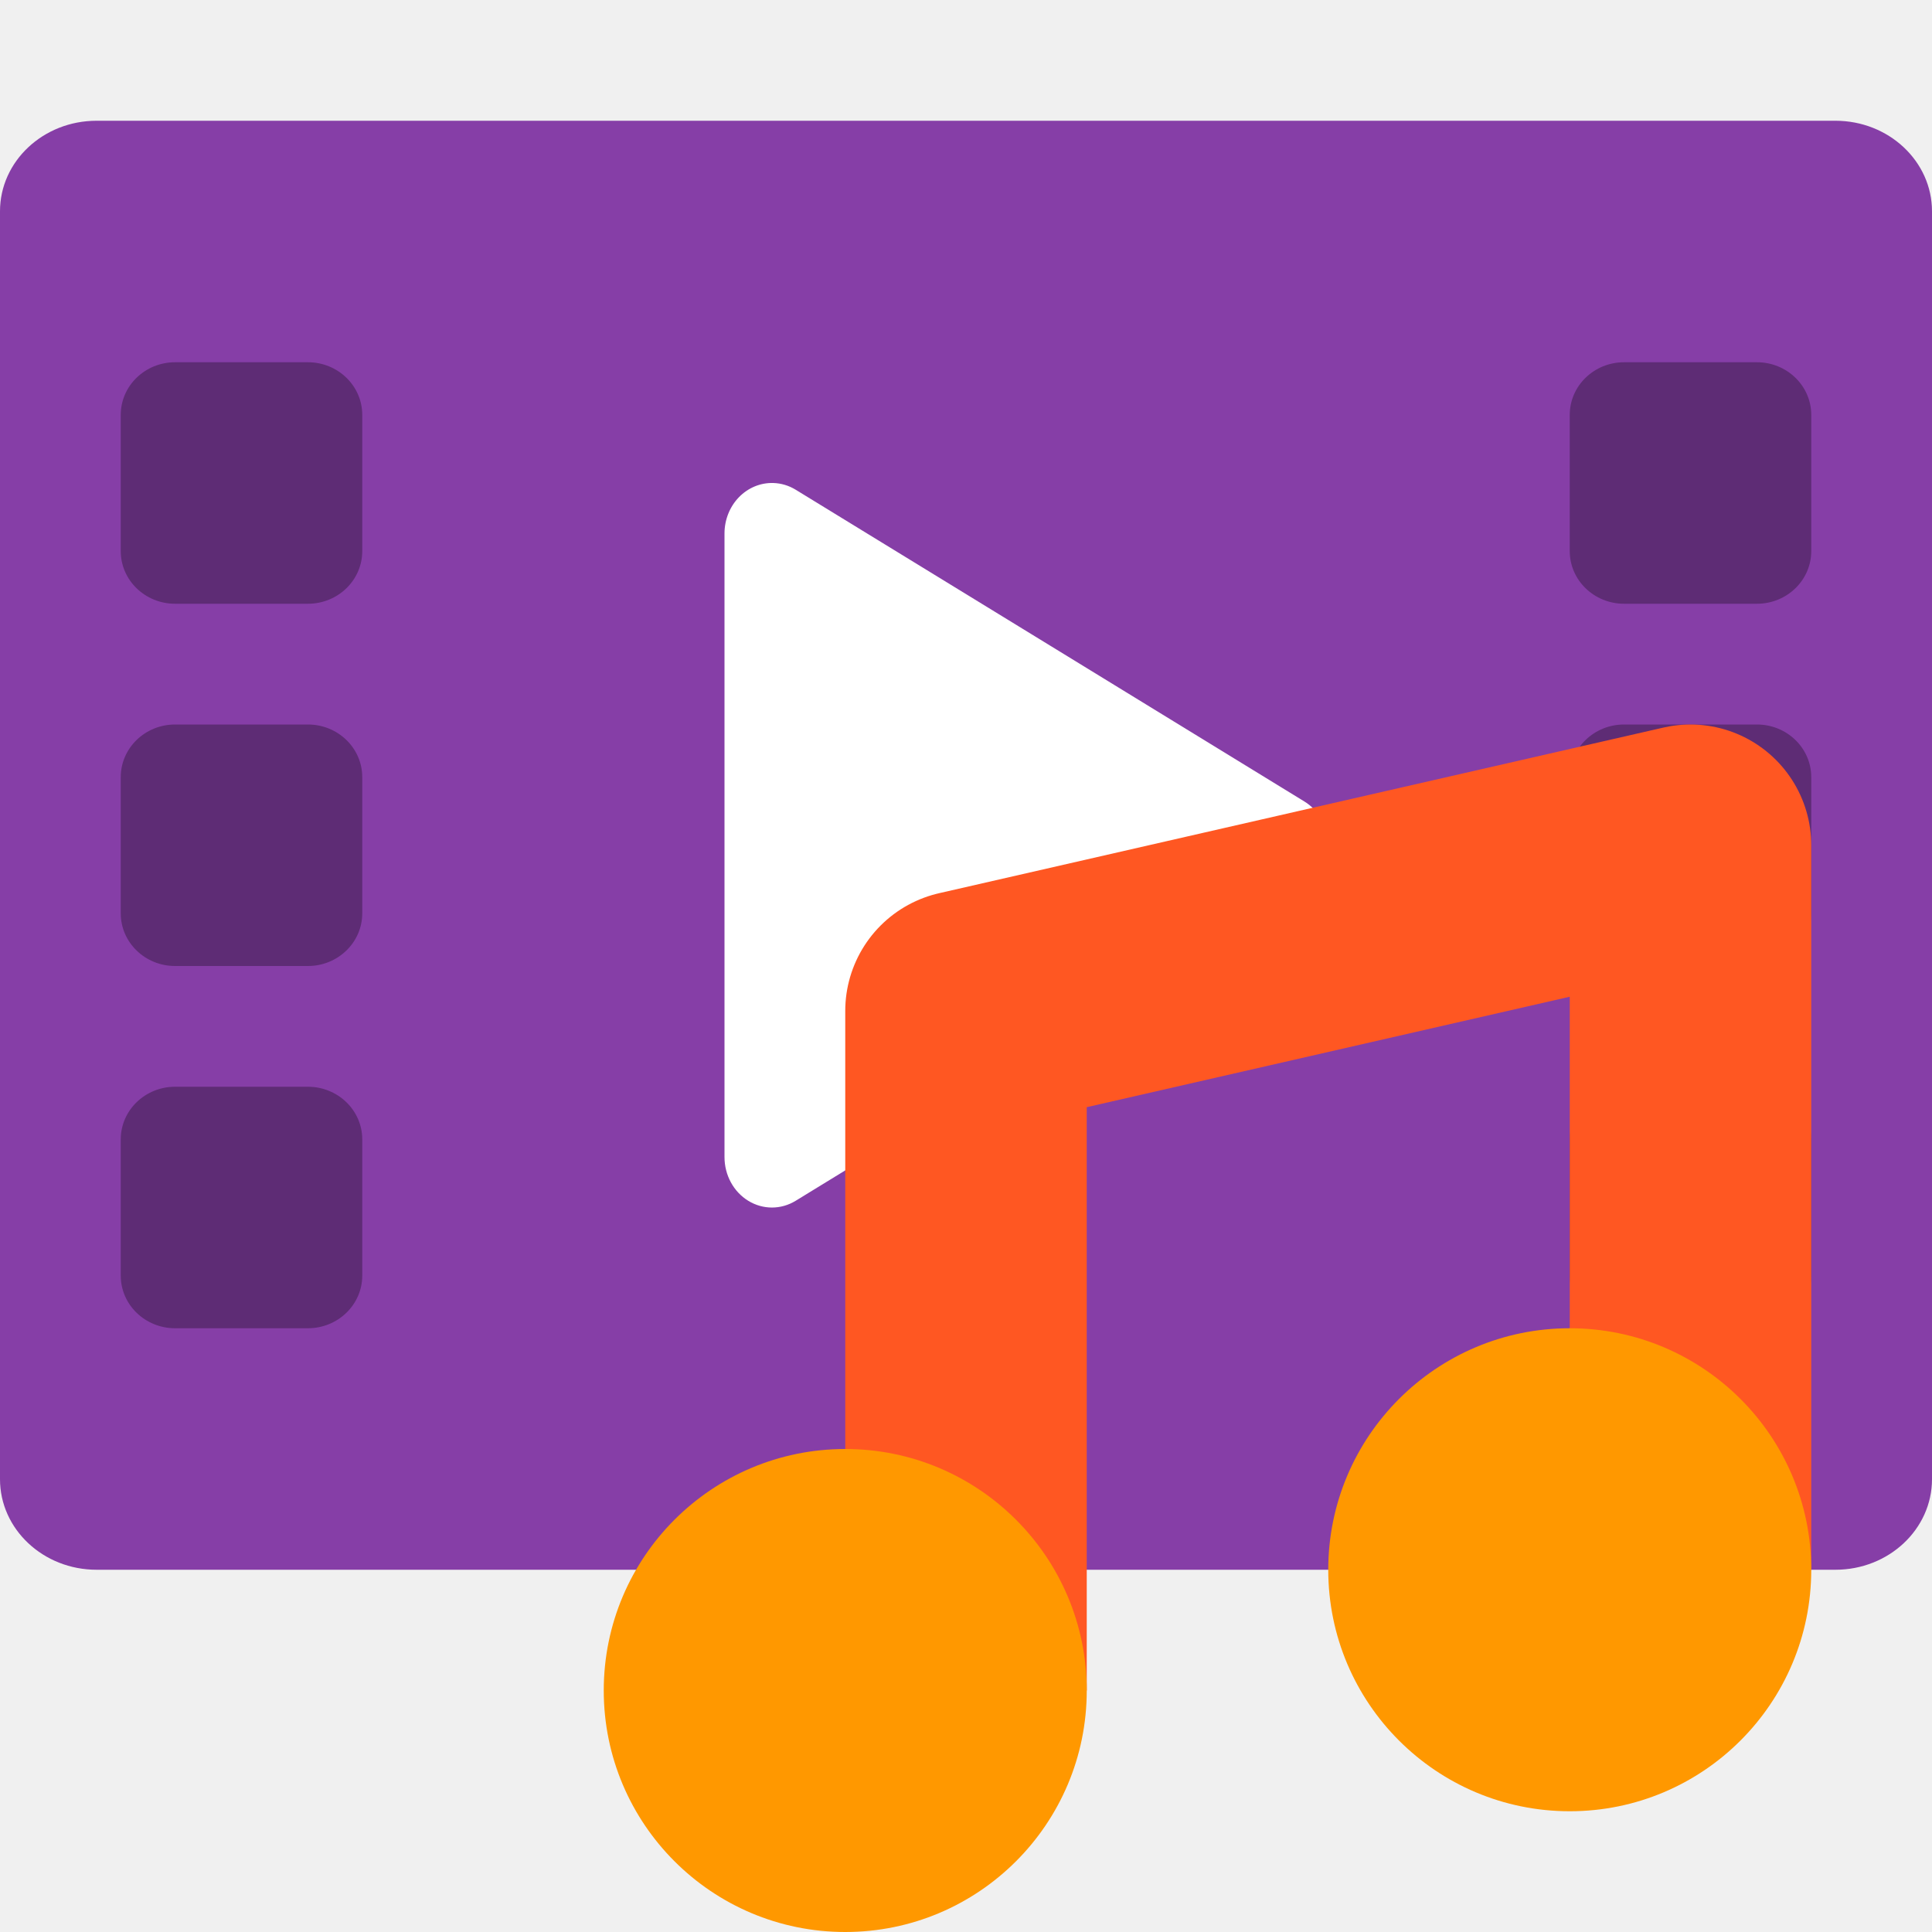
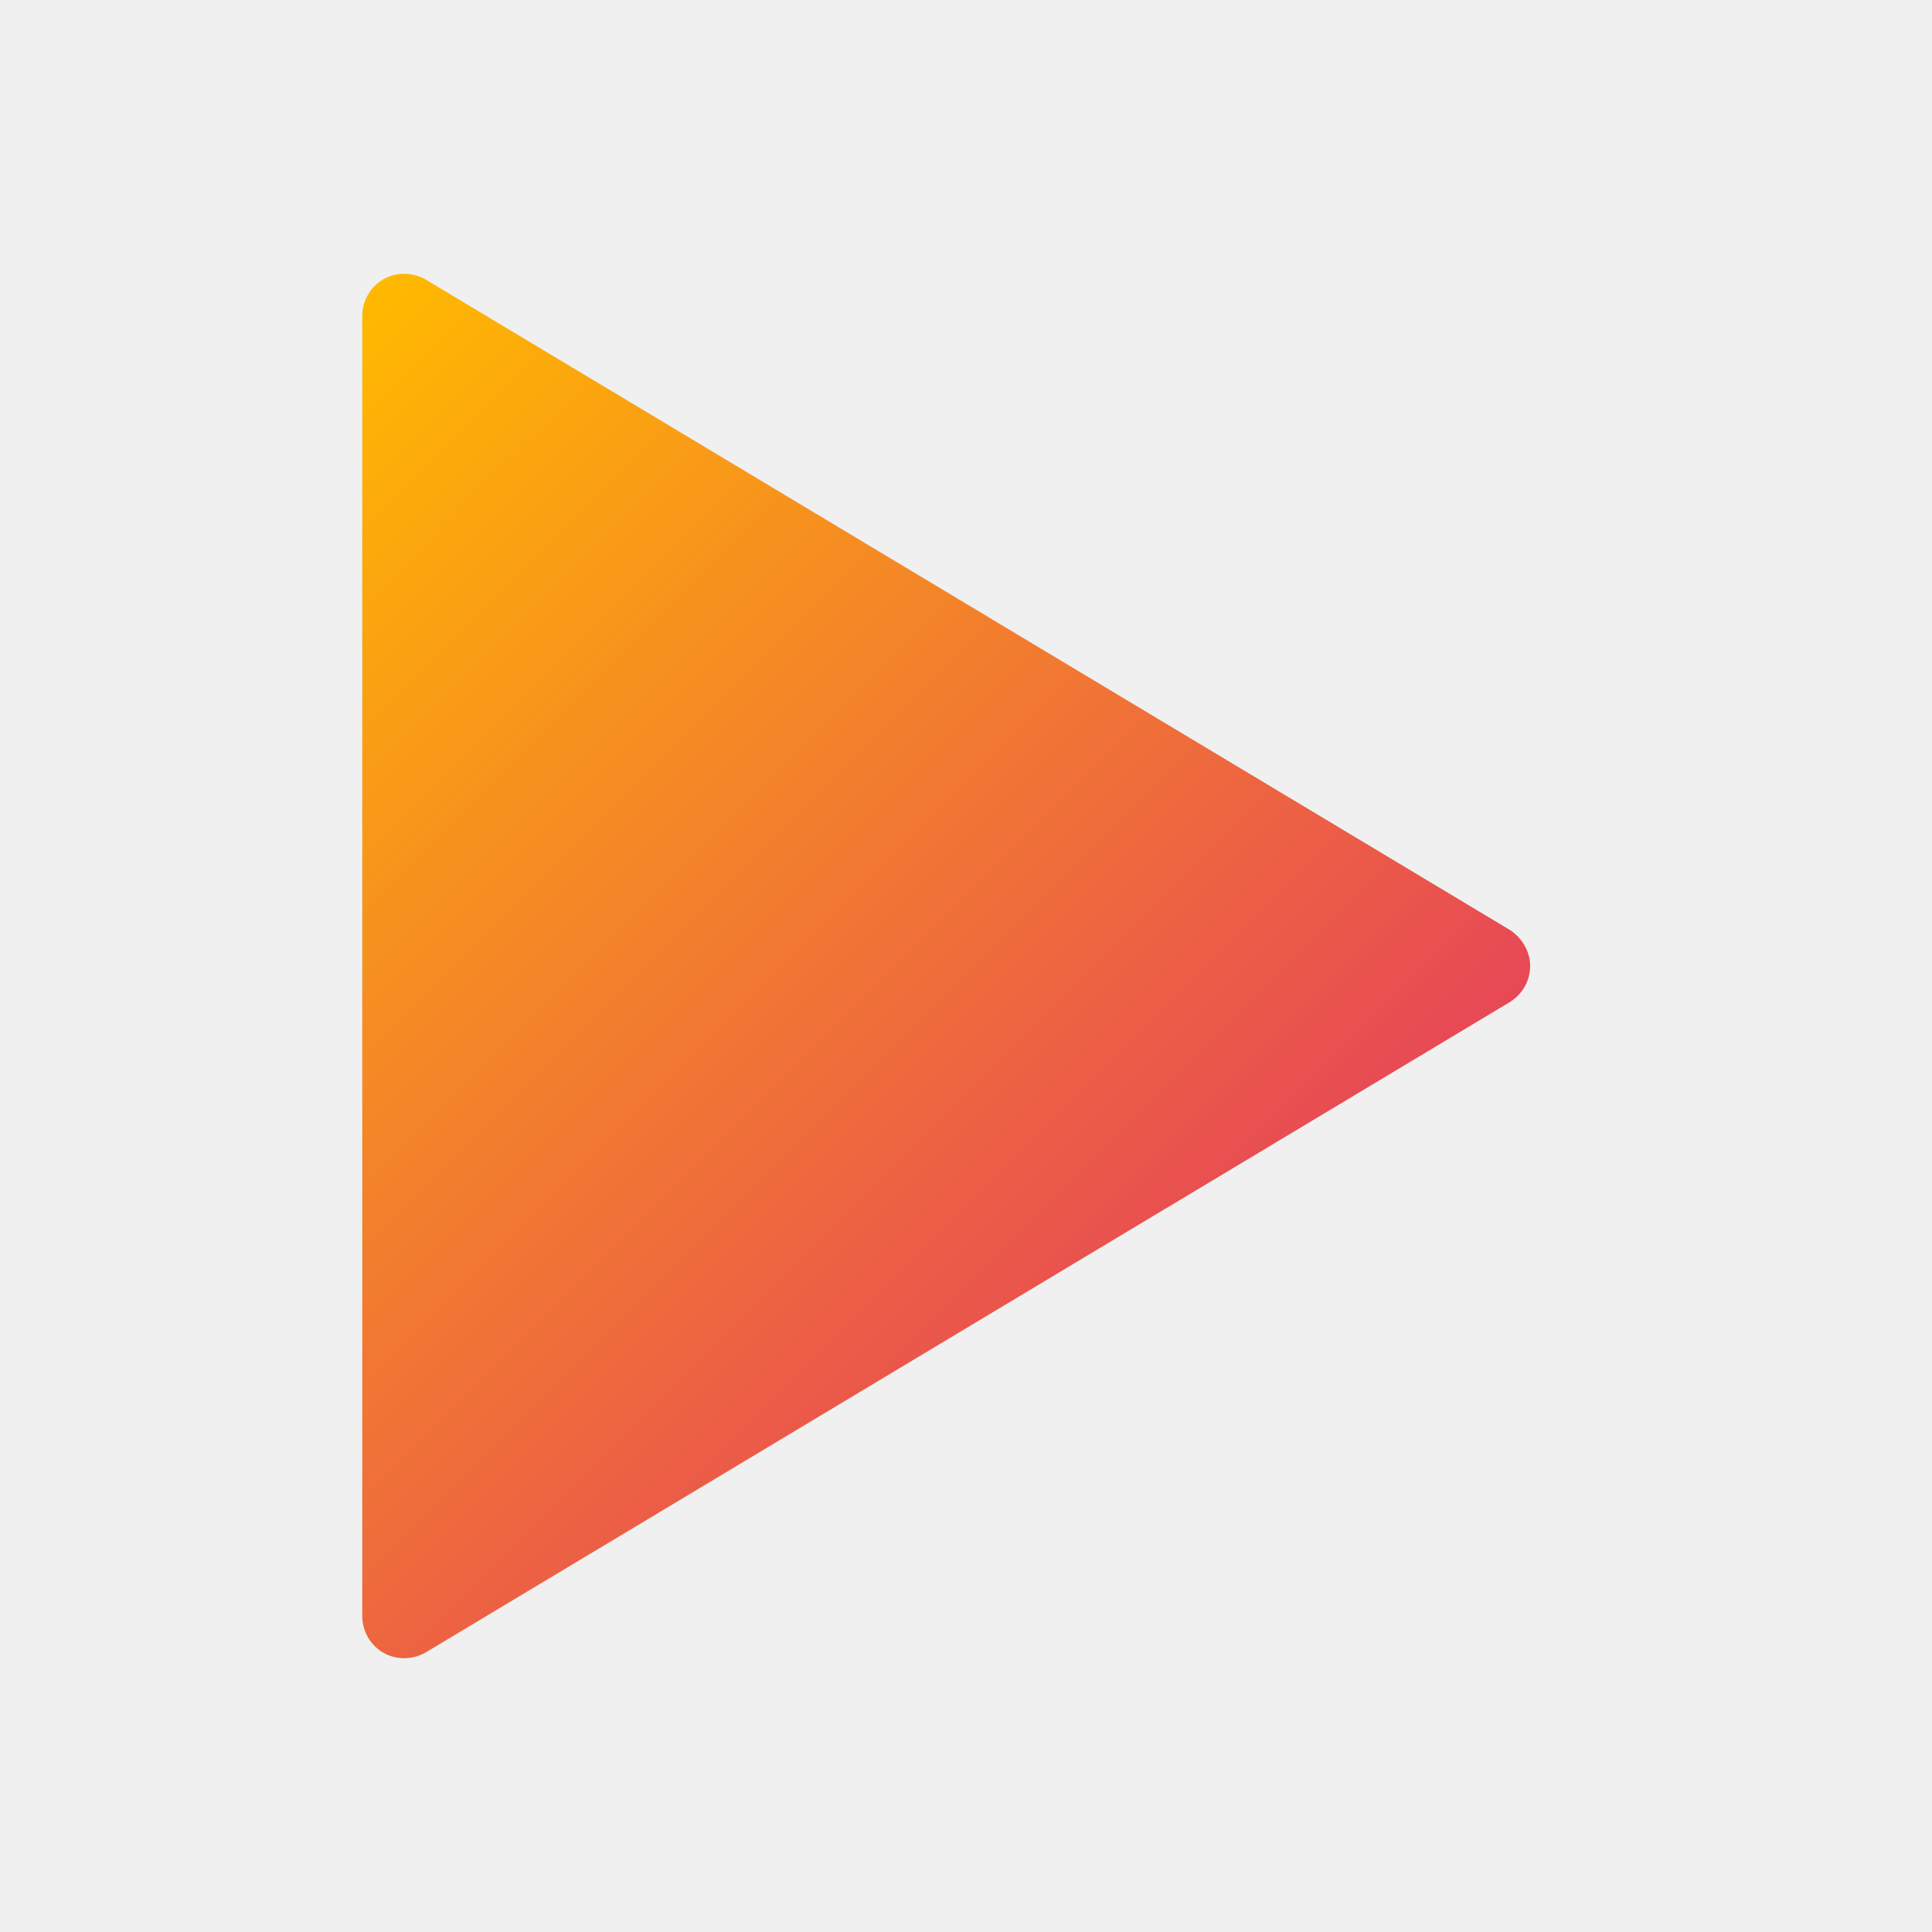
- <svg xmlns="http://www.w3.org/2000/svg" width="16" height="16" version="1">
-   <rect style="fill:#863ea7" width="12" height="16" x="-13" y="-16" rx=".75" ry=".8" transform="matrix(0,-1,-1,0,0,0)" />
-   <rect style="opacity:0.3" width="2" height="2" x="13" y="3" rx=".45" ry=".436" />
-   <rect style="opacity:0.3" width="2" height="2" x="13" y="6" rx=".45" ry=".436" />
-   <rect style="opacity:0.3" width="2" height="2" x="13" y="9" rx=".45" ry=".436" />
-   <rect style="opacity:0.3" width="2" height="2" x="1" y="3" rx=".45" ry=".436" />
-   <rect style="opacity:0.3" width="2" height="2" x="1" y="6" rx=".45" ry=".436" />
-   <rect style="opacity:0.3" width="2" height="2" x="1" y="9" rx=".45" ry=".436" />
-   <path style="fill:#ffffff" d="M 6.403,4 A 0.393,0.418 0 0 0 6,4.417 V 7 9.582 A 0.393,0.418 0 0 0 6.59,9.944 L 8.697,8.653 10.803,7.362 a 0.393,0.418 0 0 0 0,-0.724 L 8.697,5.347 6.59,4.056 a 0.393,0.418 0 0 0 -0.187,-0.056 z" />
-   <g>
-     <path style="fill:none;stroke:#ff5722;stroke-width:2;stroke-linejoin:round" d="M 8,14 V 8.372 L 14,7 v 6" />
-     <circle style="fill:#ff9800" cx="7" cy="14" r="2" />
-     <circle style="fill:#ff9800" cx="13" cy="13" r="2" />
+ <svg xmlns="http://www.w3.org/2000/svg" width="16px" height="16px" viewBox="0 0 16 16" version="1.1">
+   <defs>
+     <linearGradient id="linear0" gradientUnits="userSpaceOnUse" x1="1.308" y1="4.164" x2="8.98" y2="11.836">
+       <stop offset="0" style="stop-color:rgb(100%,72.549%,0%);stop-opacity:1;" />
+       <stop offset="1" style="stop-color:rgb(90.588%,28.235%,33.725%);stop-opacity:1;" />
+     </linearGradient>
+   </defs>
+   <g id="surface1">
+     <path style=" stroke:none;fill-rule:nonzero;fill:url(#linear0);" d="M 3 2.617 L 3 13.383 C 3 13.508 3.066 13.625 3.176 13.688 C 3.285 13.75 3.422 13.746 3.527 13.684 L 12.5 8.301 C 12.605 8.238 12.672 8.125 12.672 8 C 12.672 7.879 12.605 7.766 12.5 7.699 L 3.527 2.316 C 3.422 2.254 3.285 2.25 3.176 2.312 C 3.066 2.375 3 2.492 3 2.617 Z M 3 2.617 " />
  </g>
</svg>
